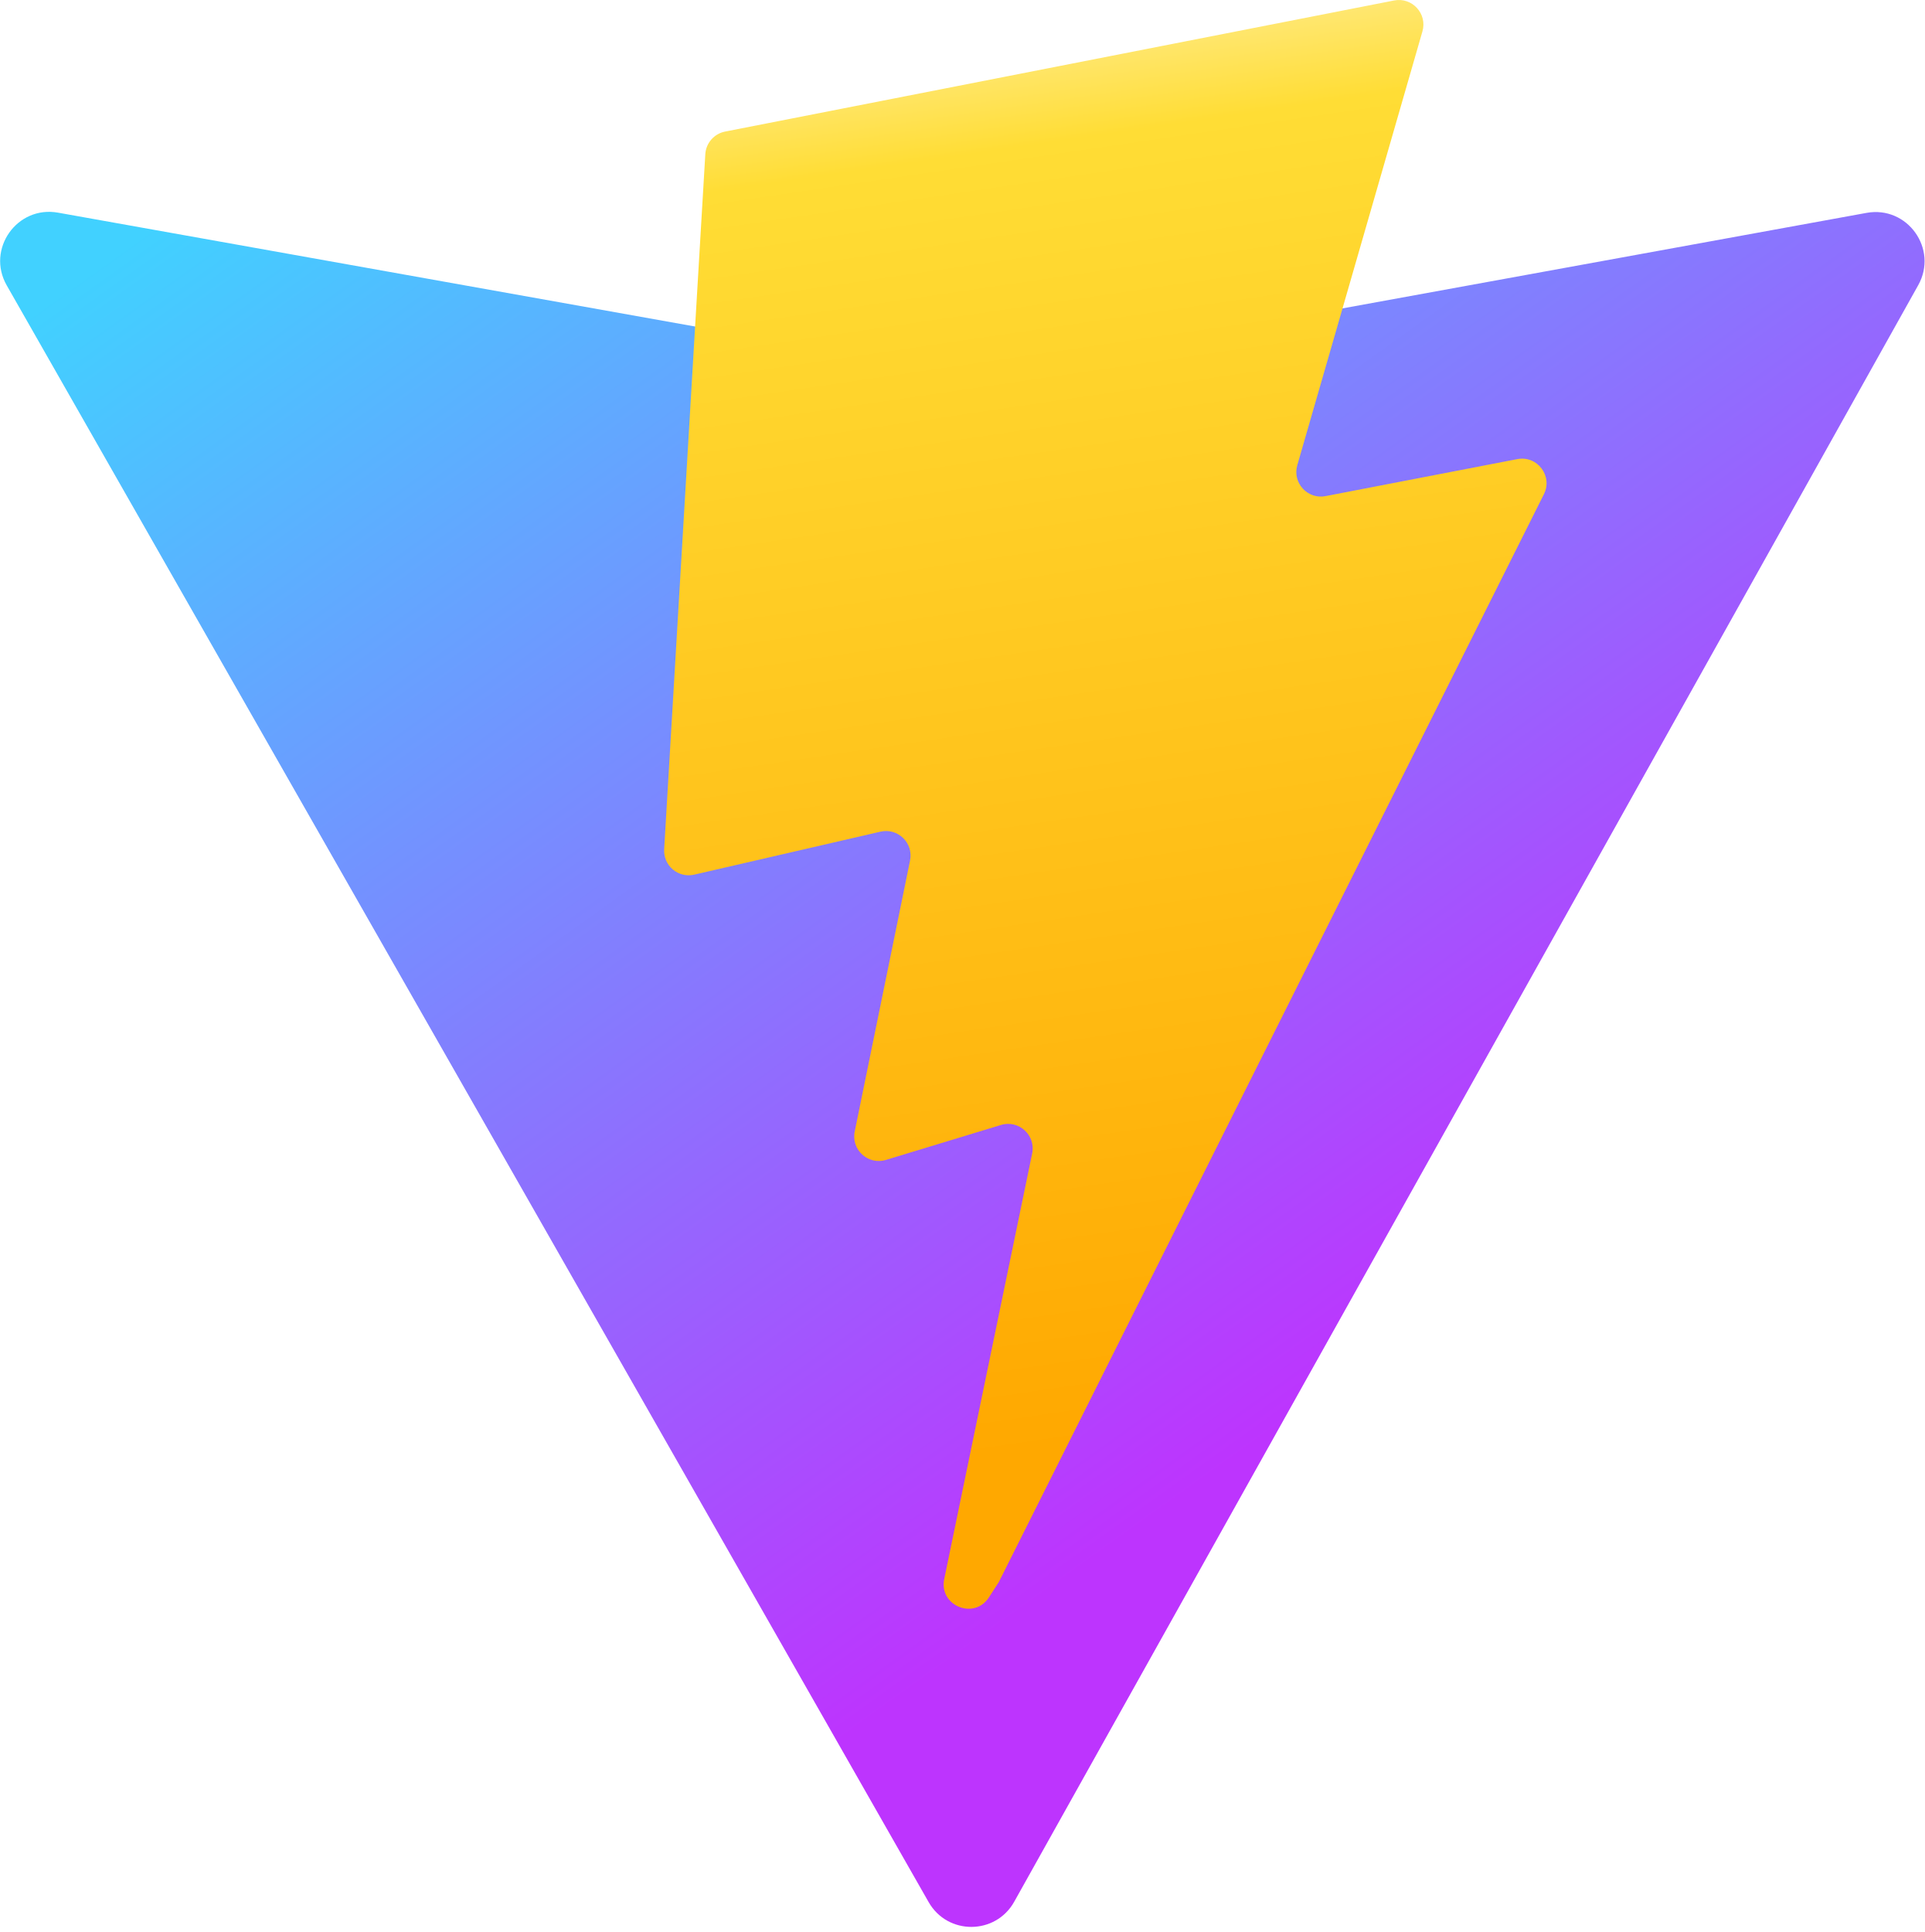
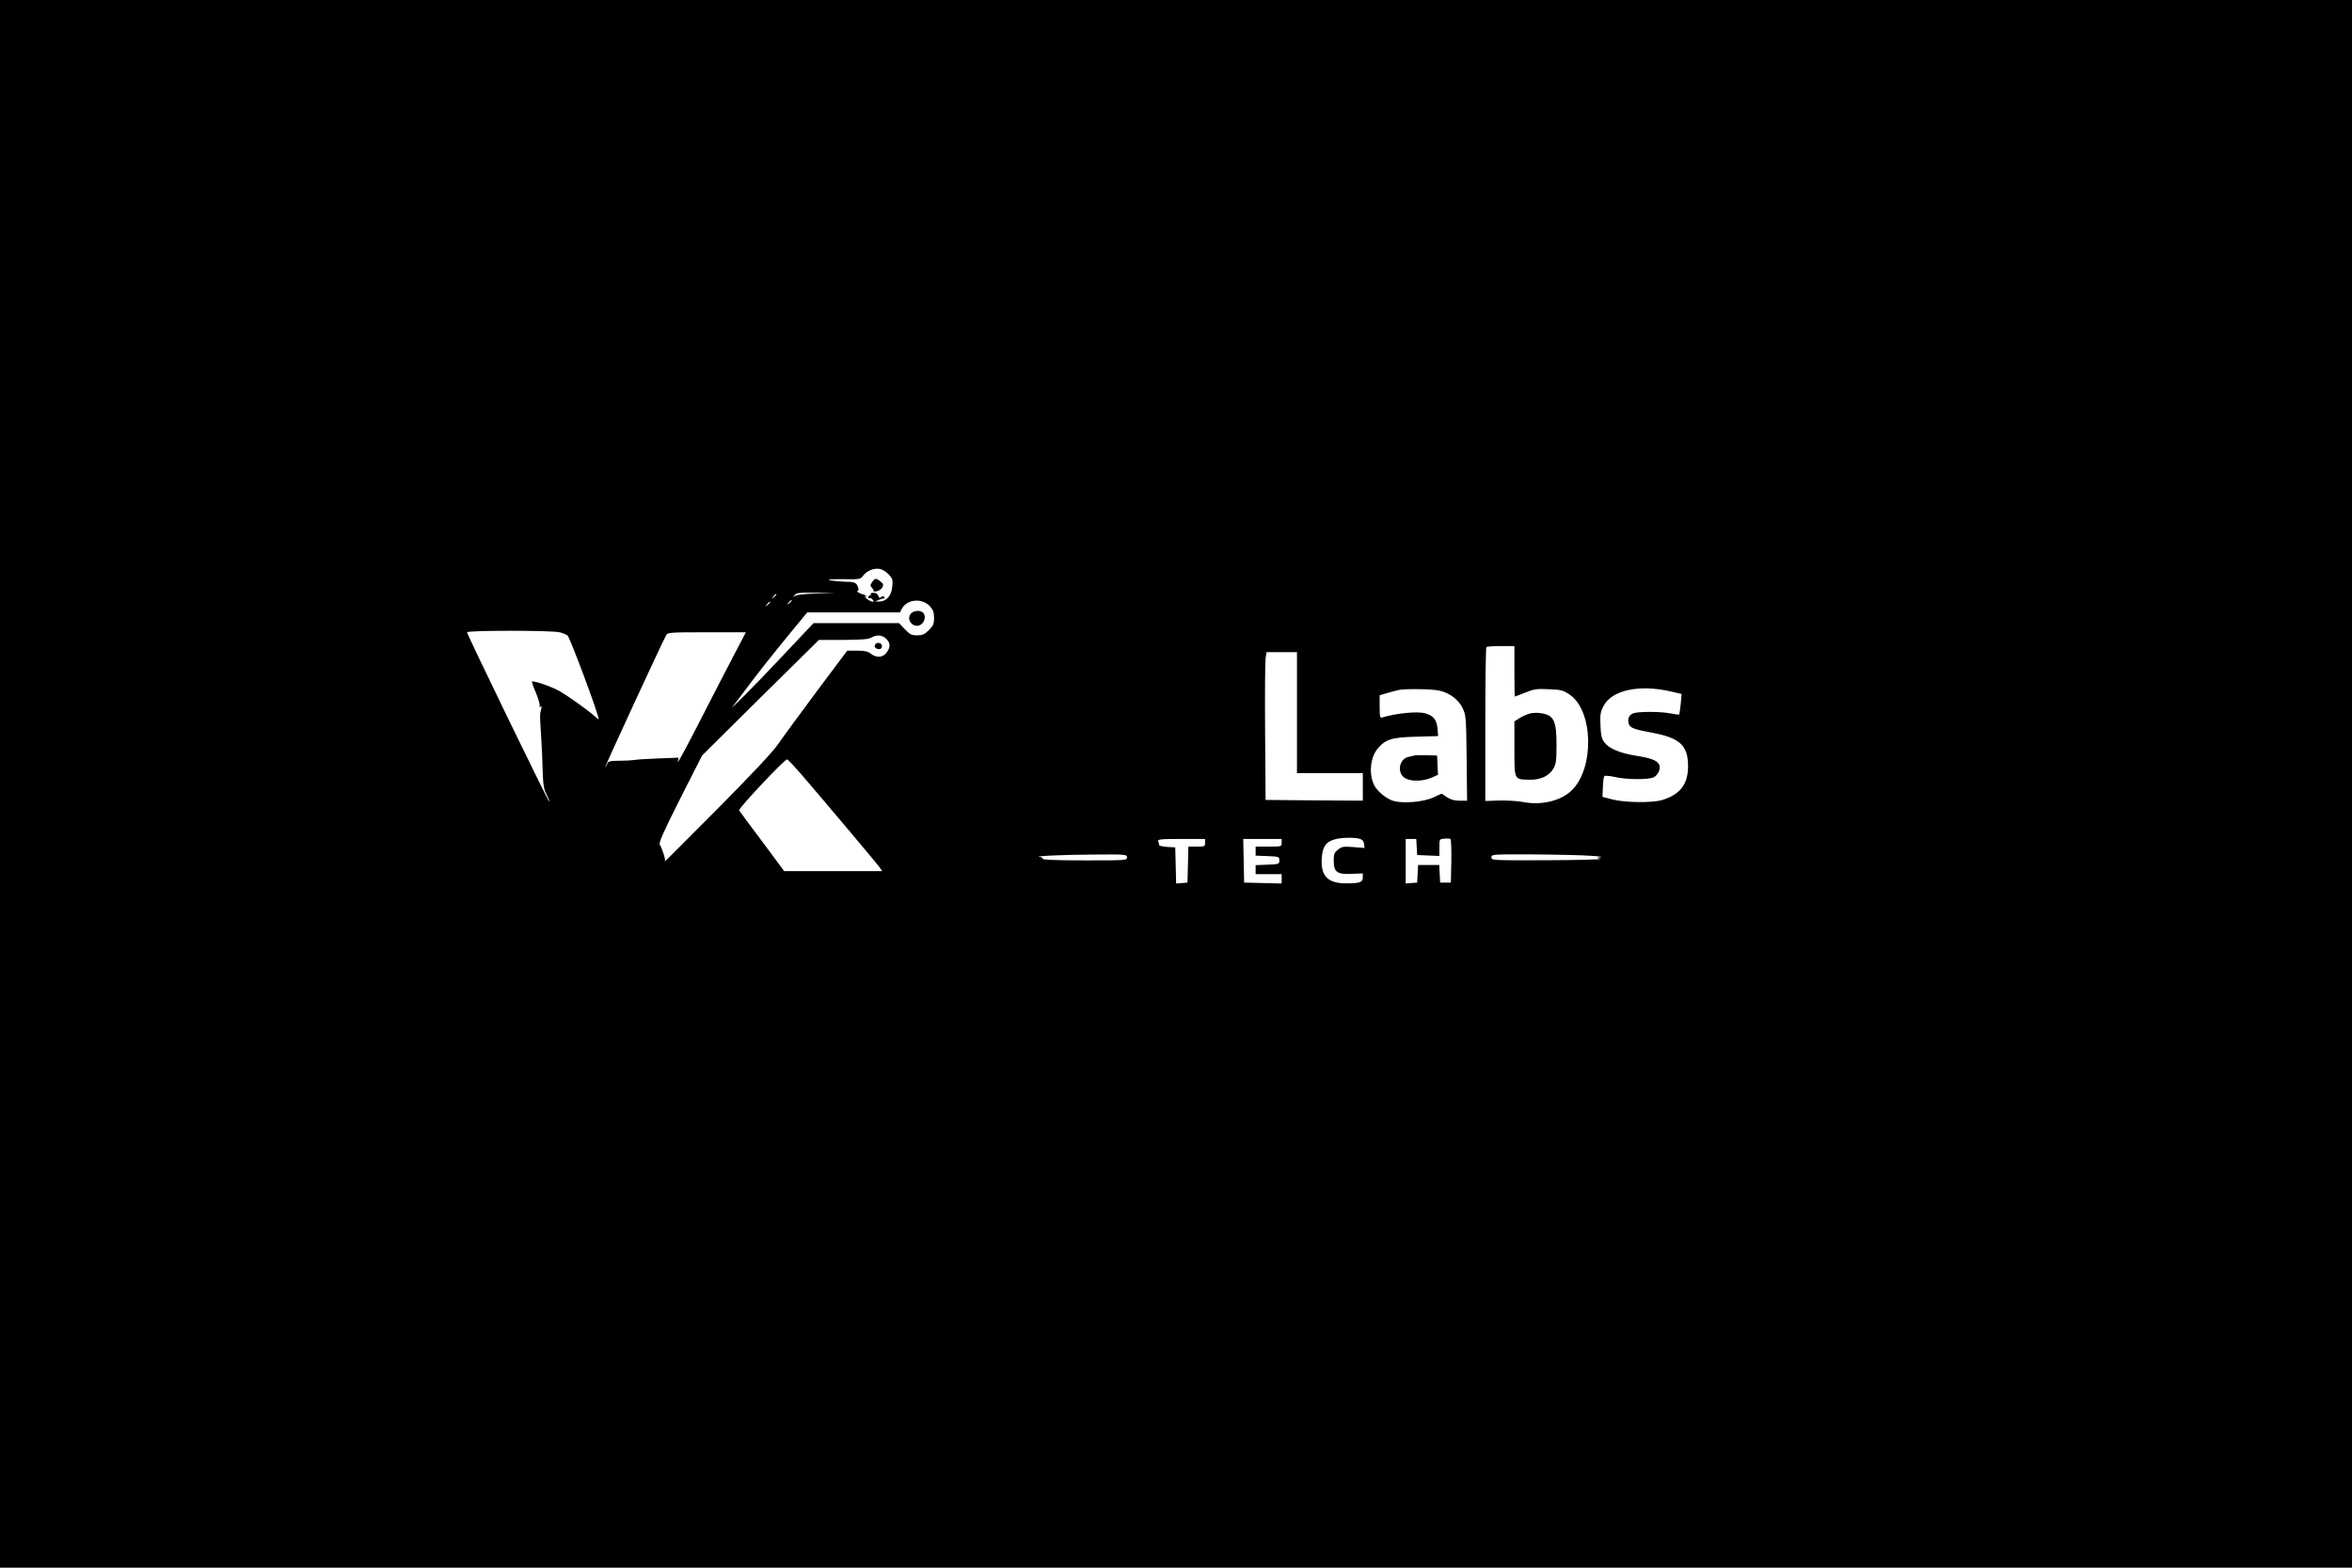
- <svg xmlns="http://www.w3.org/2000/svg" aria-hidden="true" role="img" class="iconify iconify--logos" width="31.88" height="32" preserveAspectRatio="xMidYMid meet" viewBox="0 0 256 257">
-   <defs>
-     <linearGradient id="IconifyId1813088fe1fbc01fb466" x1="-.828%" x2="57.636%" y1="7.652%" y2="78.411%">
-       <stop offset="0%" stop-color="#41D1FF" />
-       <stop offset="100%" stop-color="#BD34FE" />
-     </linearGradient>
-     <linearGradient id="IconifyId1813088fe1fbc01fb467" x1="43.376%" x2="50.316%" y1="2.242%" y2="89.03%">
-       <stop offset="0%" stop-color="#FFEA83" />
-       <stop offset="8.333%" stop-color="#FFDD35" />
-       <stop offset="100%" stop-color="#FFA800" />
-     </linearGradient>
-   </defs>
-   <path fill="url(#IconifyId1813088fe1fbc01fb466)" d="M255.153 37.938L134.897 252.976c-2.483 4.44-8.862 4.466-11.382.048L.875 37.958c-2.746-4.814 1.371-10.646 6.827-9.67l120.385 21.517a6.537 6.537 0 0 0 2.322-.004l117.867-21.483c5.438-.991 9.574 4.796 6.877 9.62Z" />
-   <path fill="url(#IconifyId1813088fe1fbc01fb467)" d="M185.432.063L96.44 17.501a3.268 3.268 0 0 0-2.634 3.014l-5.474 92.456a3.268 3.268 0 0 0 3.997 3.378l24.777-5.718c2.318-.535 4.413 1.507 3.936 3.838l-7.361 36.047c-.495 2.426 1.782 4.5 4.151 3.78l15.304-4.649c2.372-.72 4.652 1.36 4.15 3.788l-11.698 56.621c-.732 3.542 3.979 5.473 5.943 2.437l1.313-2.028l72.516-144.72c1.215-2.423-.88-5.186-3.54-4.672l-25.505 4.922c-2.396.462-4.435-1.77-3.759-4.114l16.646-57.705c.677-2.35-1.37-4.583-3.769-4.113Z" />
+ <svg xmlns="http://www.w3.org/2000/svg" version="1.0" width="1536pt" height="1024pt" viewBox="0 0 1536 1024" preserveAspectRatio="xMidYMid meet">
+   <g transform="translate(0,1024) scale(0.1,-0.1)" fill="#000000" stroke="none">
+     <path d="M0 5120 l0 -5120 7680 0 7680 0 0 5120 0 5120 -7680 0 -7680 0 0 -5120z m5804 1368 c25 -28 28 -36 23 -81 -5 -59 -40 -97 -85 -96 l-27 0 25 11 c14 6 29 10 33 9 5 -1 6 3 2 9 -5 8 -11 8 -20 0 -10 -8 -15 -6 -19 8 -4 12 -16 20 -31 20 -14 0 -22 -4 -19 -9 3 -5 0 -9 -5 -9 -6 0 -11 -5 -11 -11 0 -5 3 -8 8 -6 4 3 13 -1 20 -9 21 -23 -12 -17 -39 7 -13 11 -17 17 -9 13 9 -4 12 -3 7 2 -5 5 -12 9 -15 10 -17 2 -56 23 -44 23 9 1 11 8 6 24 -10 31 -22 37 -84 37 -30 1 -73 5 -95 9 -29 6 -8 8 77 8 113 -2 118 -1 134 22 22 31 72 52 109 45 17 -3 43 -19 59 -36z m-473 -125 c-78 -2 -131 -8 -140 -16 -14 -11 -14 -10 -2 6 12 15 30 17 140 15 l126 -2 -124 -3z m-261 -7 c0 -2 -8 -10 -17 -17 -16 -13 -17 -12 -4 4 13 16 21 21 21 13z m100 -40 c0 -2 -8 -10 -17 -17 -16 -13 -17 -12 -4 4 13 16 21 21 21 13z m903 -36 c21 -24 27 -40 27 -76 0 -39 -5 -51 -34 -80 -28 -28 -41 -34 -77 -34 -36 0 -47 6 -80 40 l-38 40 -279 0 -279 0 -181 -192 c-99 -106 -220 -231 -267 -278 l-87 -85 83 110 c98 131 157 205 302 383 l109 132 302 0 303 0 13 24 c33 63 133 71 183 16z m-1043 26 c0 -2 -8 -10 -17 -17 -16 -13 -17 -12 -4 4 13 16 21 21 21 13z m-1376 -196 c21 -4 45 -15 53 -22 18 -19 203 -515 203 -546 0 -3 -12 6 -27 20 -45 41 -173 132 -233 166 -53 29 -167 68 -176 60 -2 -2 10 -37 27 -76 16 -40 27 -78 23 -84 -4 -7 -3 -8 5 -4 9 6 10 0 4 -21 -8 -34 -8 -30 1 -173 4 -63 9 -165 10 -225 3 -90 7 -119 25 -154 12 -24 21 -45 18 -47 -5 -5 -537 1092 -537 1106 0 13 550 13 604 0z m1140 -147 c-43 -82 -144 -278 -226 -438 -81 -159 -145 -277 -142 -262 l6 28 -133 -5 c-74 -3 -143 -7 -154 -10 -11 -2 -55 -5 -97 -5 -68 -1 -77 -3 -83 -22 -4 -11 -9 -19 -11 -16 -3 3 361 792 396 857 10 19 21 20 266 20 l255 0 -77 -147z m993 105 c29 -27 29 -57 2 -92 -25 -32 -66 -34 -102 -6 -19 15 -40 20 -90 20 l-64 0 -200 -267 c-110 -148 -223 -302 -251 -343 -33 -49 -172 -197 -399 -426 -191 -193 -345 -346 -341 -341 6 9 -12 71 -33 110 -7 14 22 80 133 300 l143 282 381 378 382 377 158 0 c119 1 165 4 184 15 36 21 70 18 97 -7z m4103 -213 c0 -91 1 -165 3 -165 2 0 32 12 68 26 56 23 75 26 154 22 82 -3 94 -7 137 -36 154 -106 161 -481 12 -625 -70 -68 -198 -99 -314 -76 -36 7 -107 11 -157 10 l-93 -3 0 499 c0 275 3 503 7 506 3 4 46 7 95 7 l88 0 0 -165z m-1420 -270 l0 -395 215 0 215 0 0 -90 0 -90 -317 2 -318 3 -3 440 c-2 242 0 459 3 483 l6 42 100 0 99 0 0 -395z m2444 138 l68 -16 -6 -66 c-4 -36 -8 -67 -10 -68 -1 -2 -27 1 -56 7 -66 13 -211 13 -243 1 -29 -11 -39 -34 -31 -66 7 -29 34 -39 148 -60 186 -34 240 -83 240 -220 0 -118 -52 -185 -170 -221 -65 -19 -241 -17 -324 4 l-65 17 3 65 c1 35 5 67 10 71 4 4 34 1 67 -6 75 -18 221 -19 255 -2 30 15 49 61 34 85 -17 27 -52 40 -152 56 -105 17 -176 47 -206 89 -16 22 -22 47 -24 110 -3 71 0 88 21 127 55 103 233 141 441 93z m-1515 6 c68 -14 128 -60 154 -117 21 -44 22 -65 25 -324 l3 -278 -49 0 c-35 0 -59 7 -83 23 l-34 23 -55 -25 c-64 -30 -198 -41 -262 -22 -44 14 -103 61 -123 101 -37 71 -27 182 22 240 51 61 92 74 252 78 l143 4 -4 49 c-6 59 -27 85 -82 100 -51 14 -188 0 -278 -27 -16 -5 -18 3 -18 70 l0 75 53 15 c28 8 61 17 72 19 41 9 216 7 264 -4z m-4171 -541 c149 -173 494 -583 514 -610 l19 -28 -320 0 -320 0 -143 193 c-80 105 -147 197 -151 204 -7 11 296 333 313 333 5 0 44 -42 88 -92z m3652 -427 c17 -5 26 -15 28 -33 l3 -27 -73 6 c-65 5 -76 3 -100 -17 -24 -18 -28 -29 -28 -71 0 -75 22 -92 116 -87 l74 3 0 -26 c0 -32 -18 -39 -108 -39 -122 0 -168 48 -160 166 5 74 28 107 87 122 42 12 125 13 161 3z m598 -147 l-3 -139 -35 0 -35 0 -3 58 -3 57 -69 0 -69 0 -3 -57 -3 -58 -37 -3 -38 -3 0 145 0 146 34 0 35 0 3 -52 3 -53 73 -3 72 -3 0 55 c0 54 0 55 33 58 17 2 36 1 40 -3 4 -3 6 -68 5 -145z m-1608 121 c0 -24 -3 -25 -55 -25 l-54 0 -3 -117 -3 -118 -37 -3 -37 -3 -3 118 -3 118 -52 3 c-29 2 -53 7 -53 12 0 4 -3 15 -6 24 -5 14 12 16 150 16 l156 0 0 -25z m500 0 c0 -25 -1 -25 -85 -25 l-85 0 0 -30 0 -29 78 -3 c75 -3 77 -4 77 -28 0 -24 -2 -25 -77 -28 l-78 -3 0 -29 0 -30 85 0 85 0 0 -30 0 -31 -122 3 -123 3 -3 143 -3 142 126 0 125 0 0 -25z m-1010 -95 c0 -20 -7 -20 -275 -20 -177 0 -275 4 -275 10 0 6 -8 11 -17 12 -58 5 136 15 335 16 226 2 232 1 232 -18z m3030 10 c52 -3 82 -8 65 -9 -30 -3 -30 -3 -5 -11 14 -4 -140 -8 -342 -9 -362 -1 -368 -1 -368 19 0 20 6 20 278 19 152 -1 320 -5 372 -9z" />
+     <path d="M5696 6438 c-14 -19 -14 -24 -1 -38 8 -9 13 -19 10 -22 -3 -3 6 -3 20 0 14 2 31 14 37 25 9 17 7 24 -12 39 -29 23 -36 23 -54 -4z" />
+     <path d="M5946 6229 c-32 -47 32 -102 74 -64 22 20 26 55 8 73 -19 19 -65 14 -82 -9z" />
+     <path d="M5715 6030 c-9 -15 4 -30 26 -30 12 0 19 7 19 20 0 21 -33 29 -45 10z" />
+     <path d="M9994 5580 c-18 -4 -48 -17 -68 -29 l-36 -23 0 -178 c0 -207 -3 -201 99 -203 71 -2 128 25 156 73 17 30 20 53 20 155 0 160 -18 195 -105 207 -19 3 -49 2 -66 -2z" />
+     <path d="M9235 5305 c-5 -2 -22 -6 -37 -9 -64 -14 -77 -111 -18 -141 40 -21 116 -18 168 5 l43 19 -3 63 -3 63 -70 2 c-38 1 -74 0 -80 -2z" />
+   </g>
</svg>
